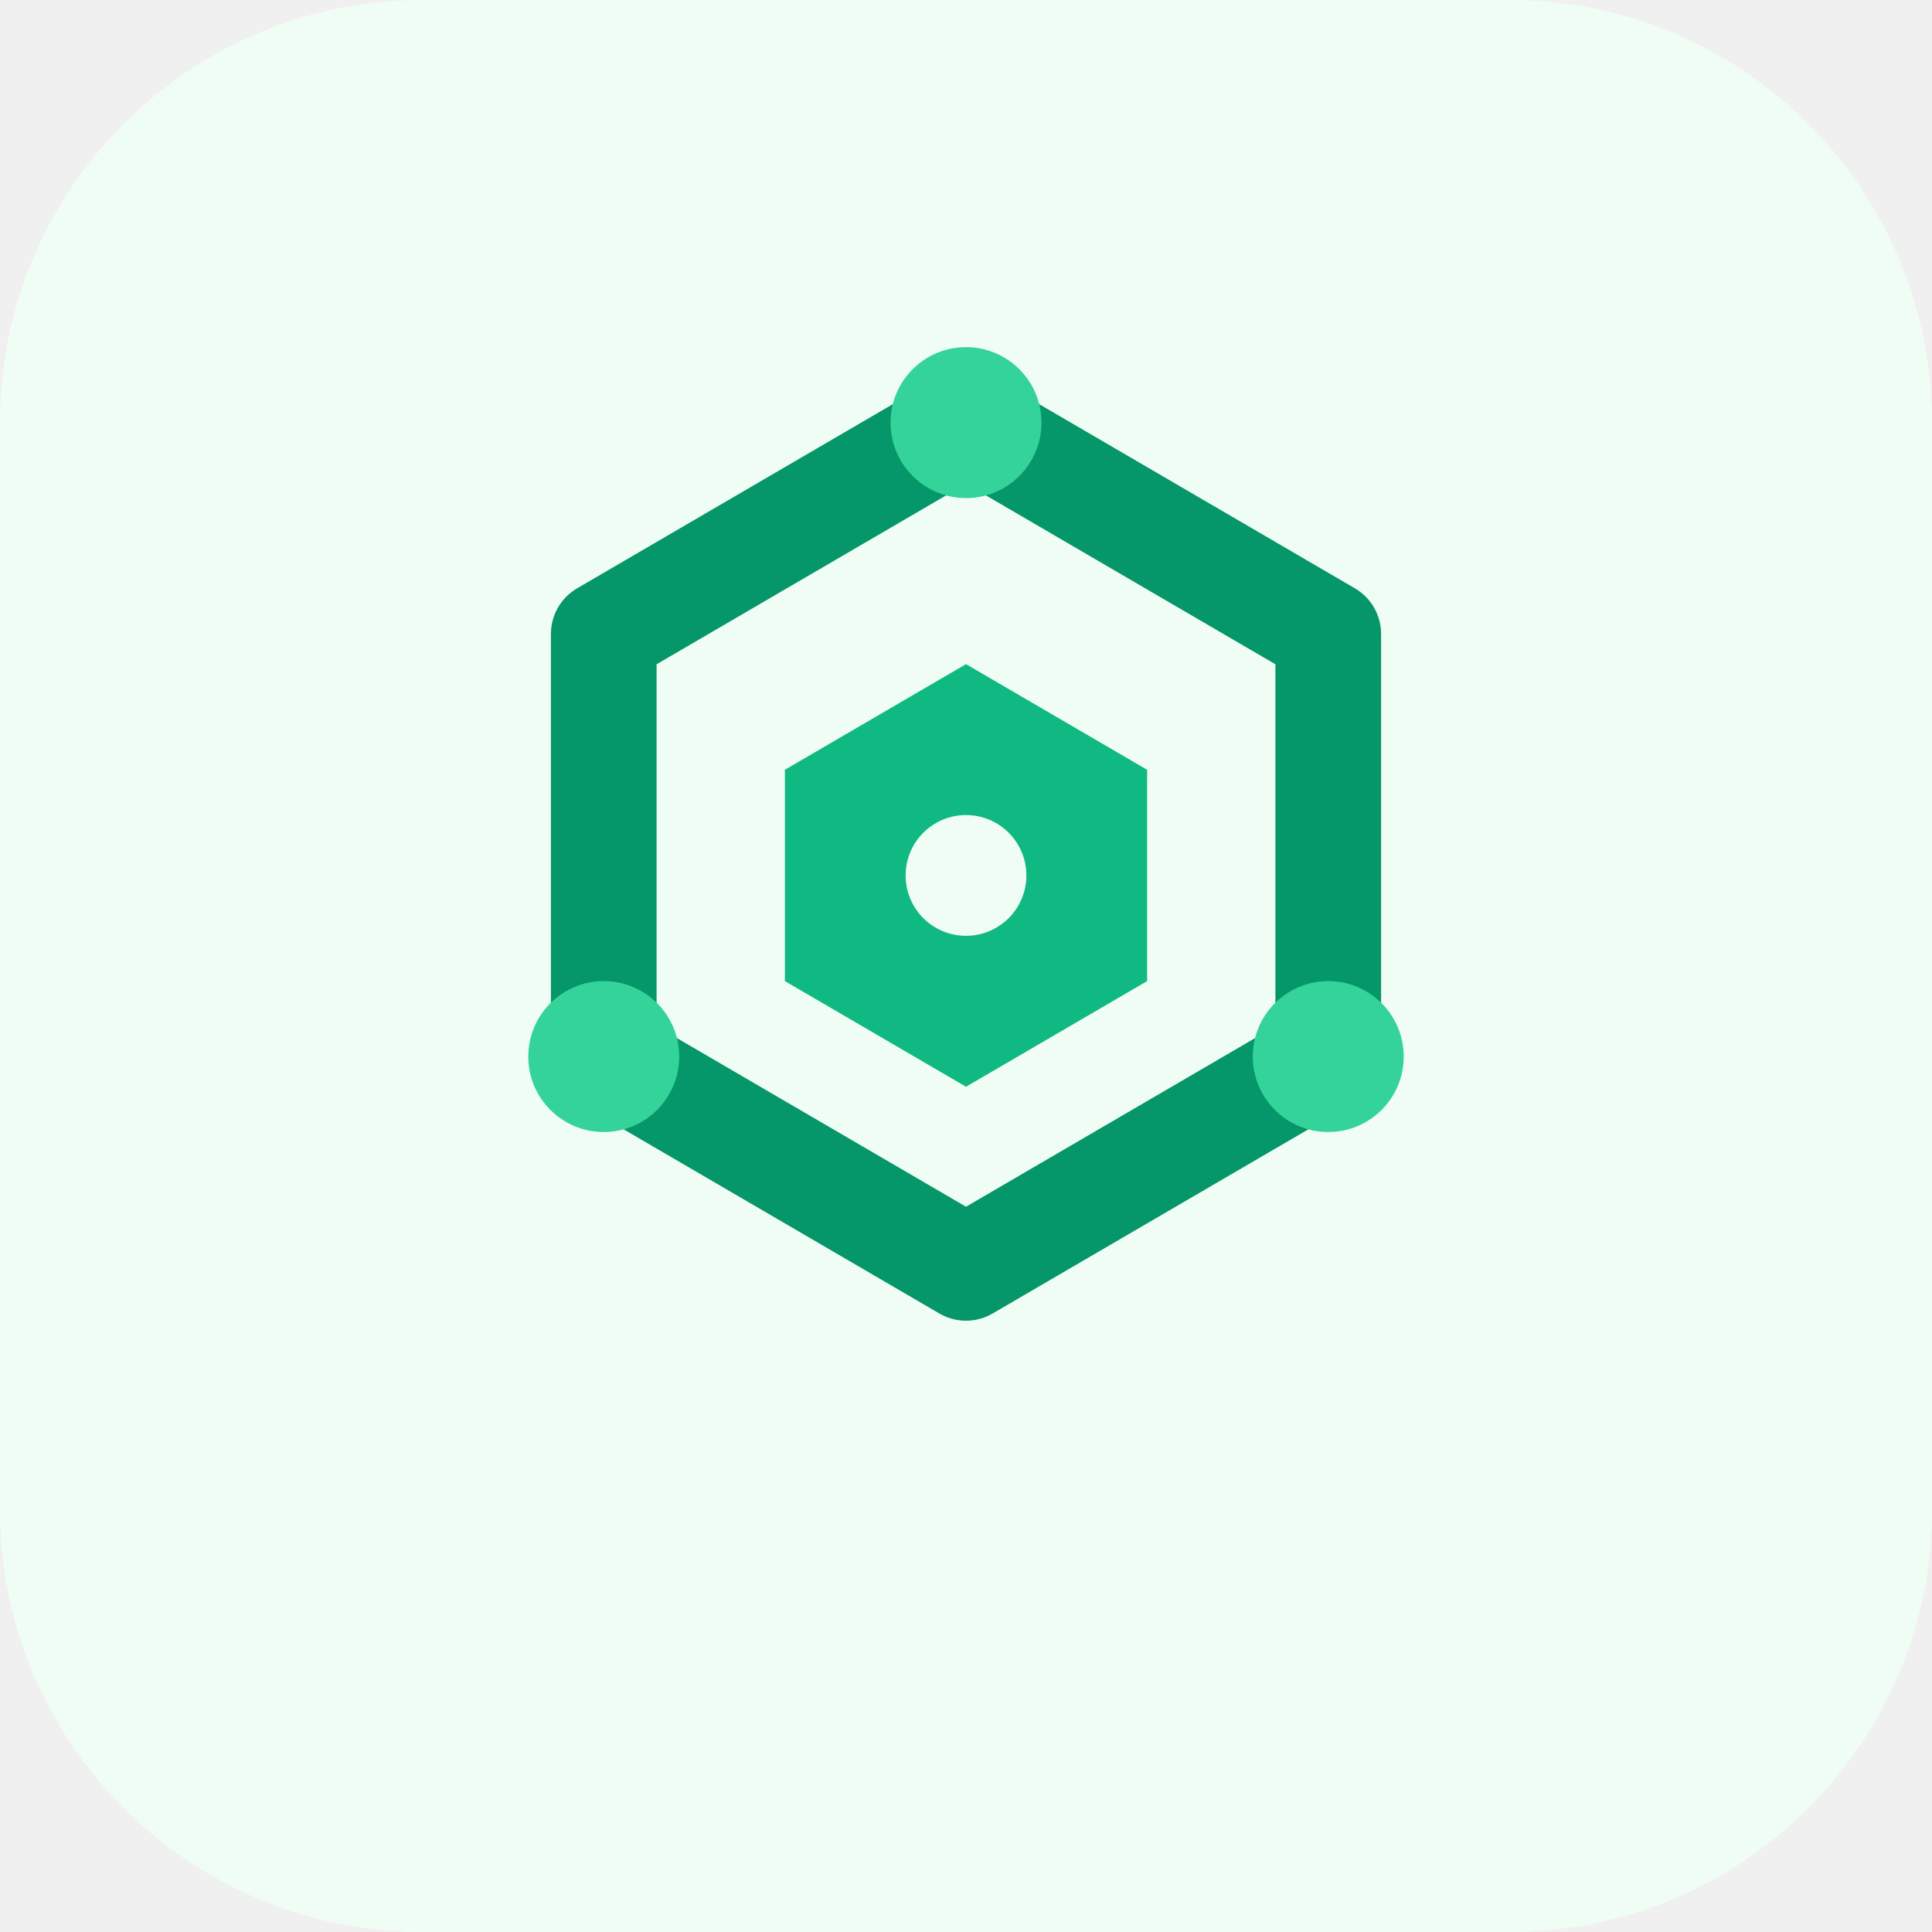
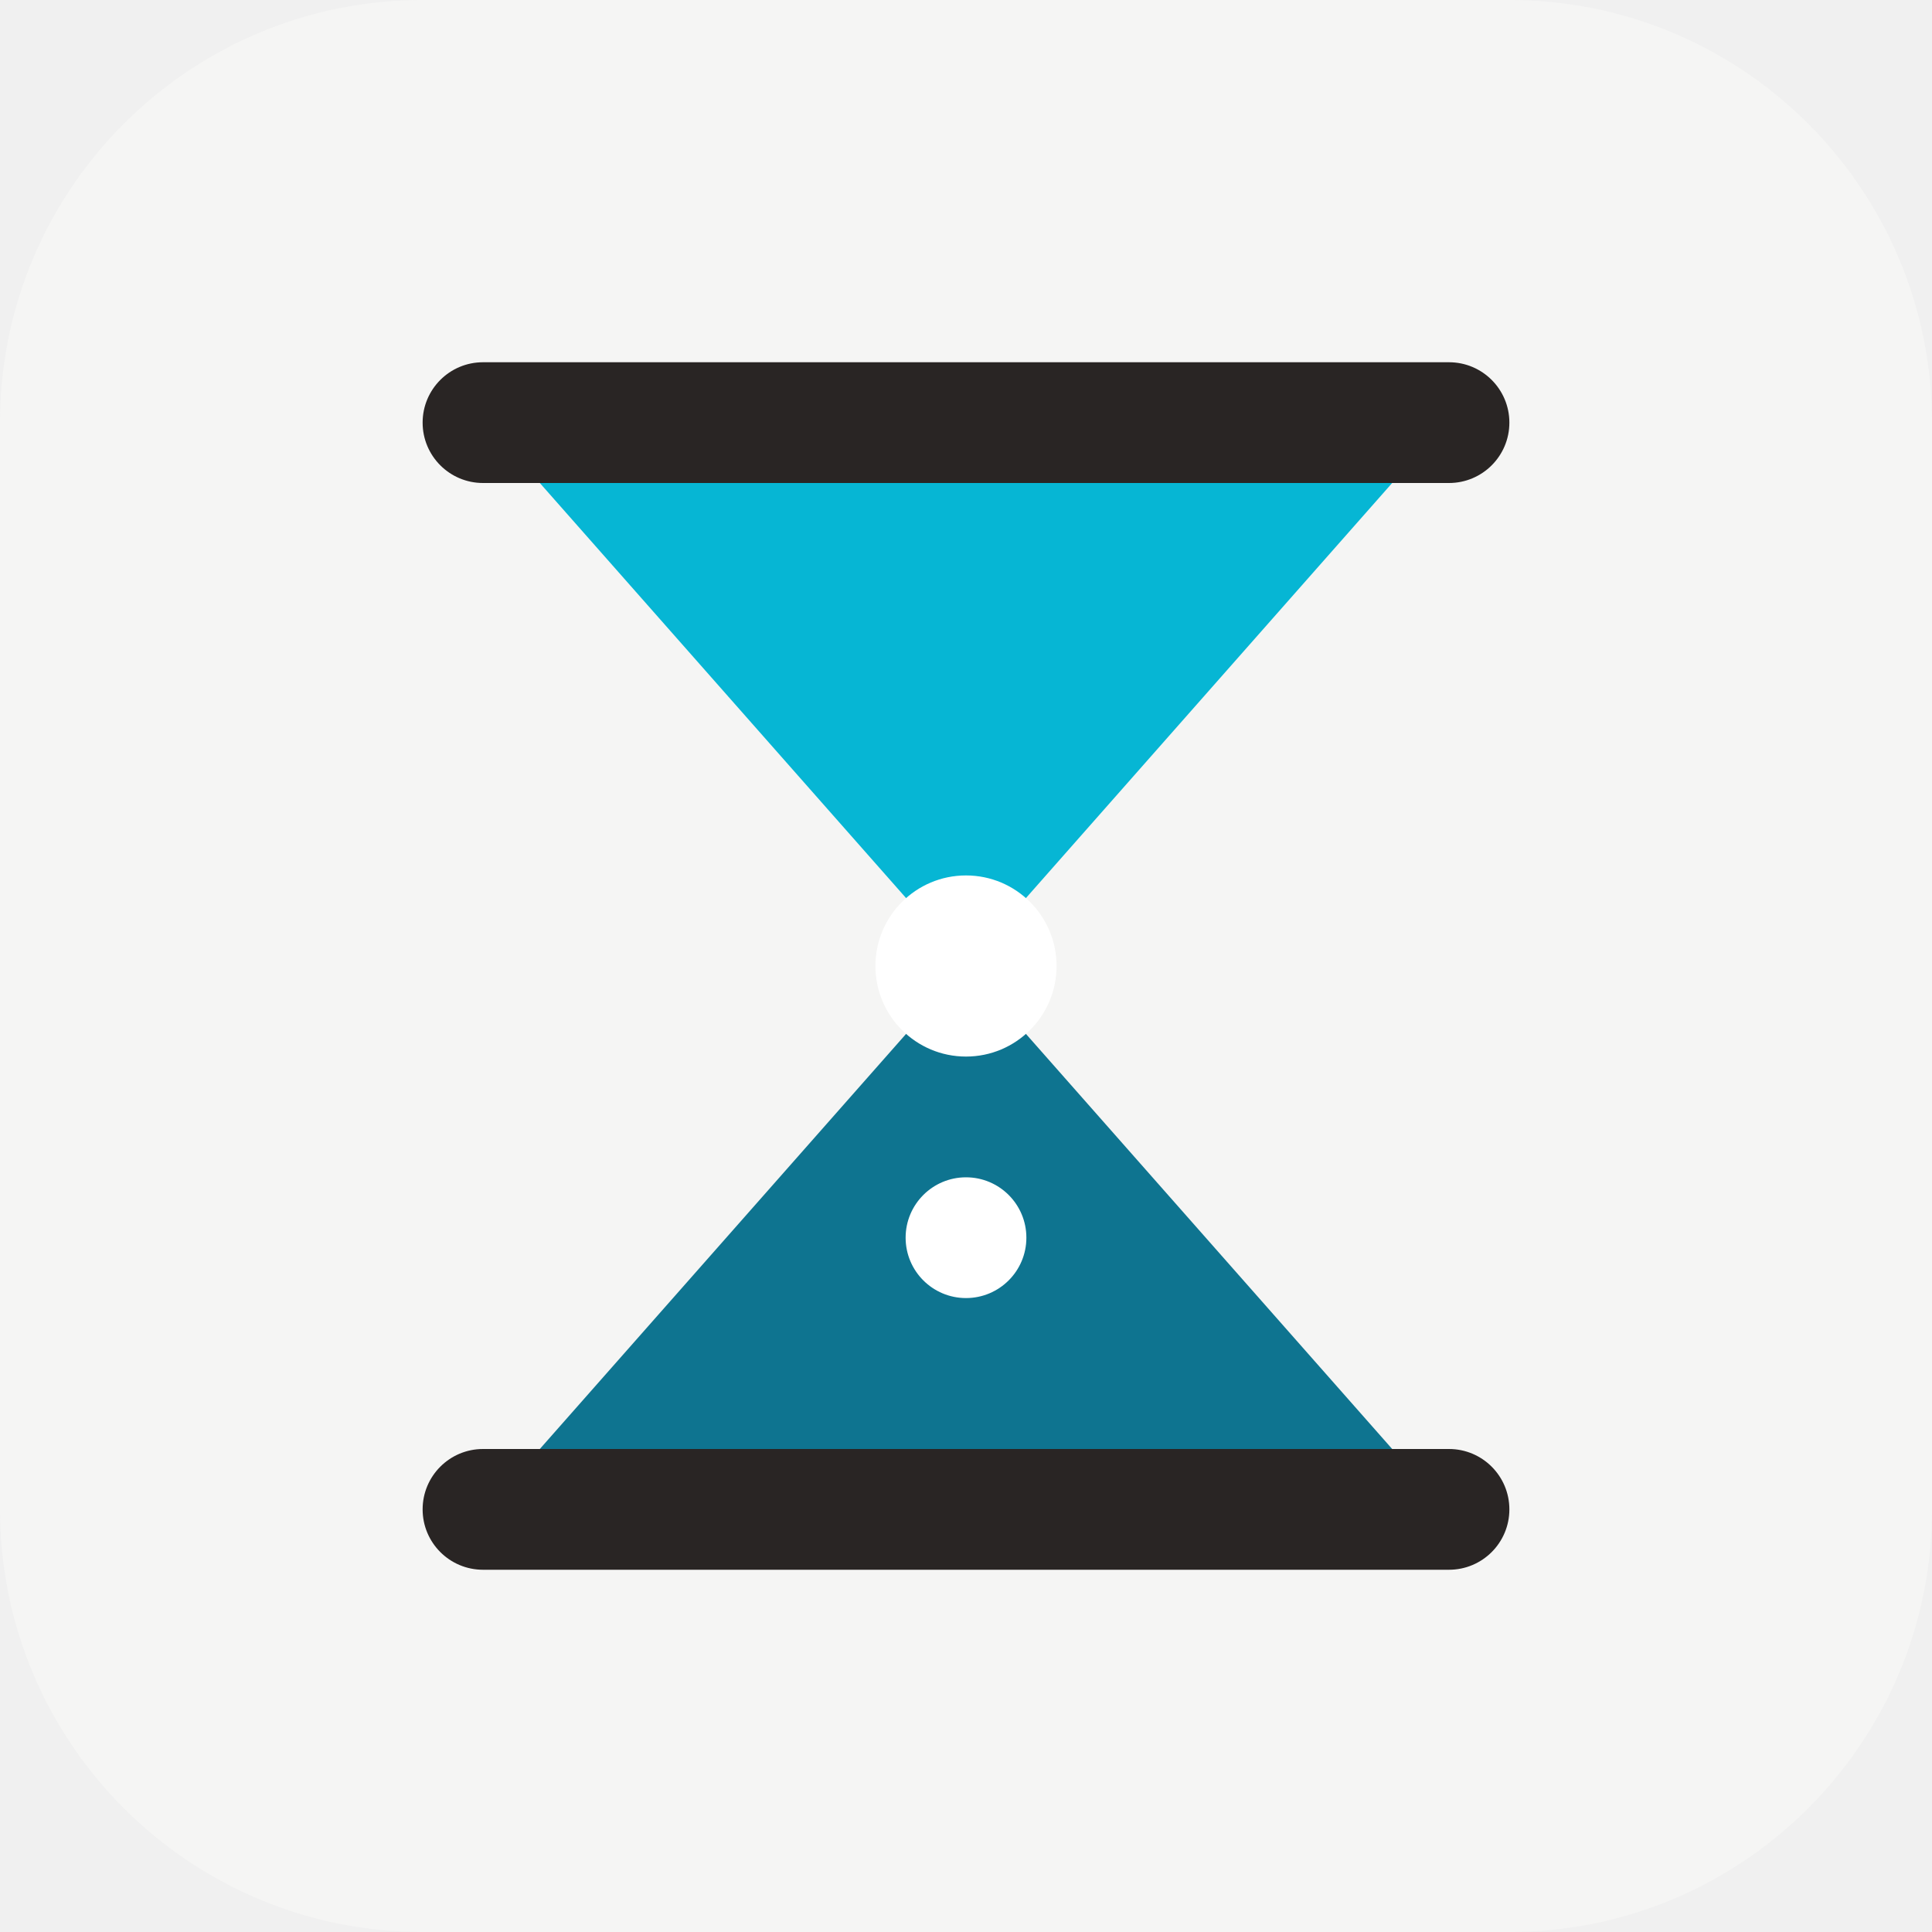
<svg xmlns="http://www.w3.org/2000/svg" viewBox="0 0 128 128" width="128" height="128" fill="none">
-   <rect width="128" height="128" rx="28" fill="#F0FDF4" />
-   <polygon points="64,28 88,42 88,70 64,84 40,70 40,42" stroke="#059669" stroke-width="7" stroke-linejoin="round" />
-   <polygon points="64,44 76,51 76,65 64,72 52,65 52,51" fill="#10B981" />
-   <circle cx="64" cy="58" r="4" fill="#F0FDF4" />
-   <circle cx="64" cy="28" r="5" fill="#34D399" />
-   <circle cx="88" cy="70" r="5" fill="#34D399" />
-   <circle cx="40" cy="70" r="5" fill="#34D399" />
+   <rect width="128" height="128" rx="28" fill="#F5F5F4" />
+   <polygon points="34,30 94,30 64,64" fill="#06B6D4" />
+   <polygon points="64,64 94,98 34,98" fill="#0E7490" />
+   <rect x="28" y="24" width="72" height="8" rx="4" fill="#292524" />
+   <rect x="28" y="96" width="72" height="8" rx="4" fill="#292524" />
+   <circle cx="64" cy="64" r="6" fill="#FFFFFF" />
+   <circle cx="64" cy="82" r="4" fill="#FFFFFF" />
</svg>
